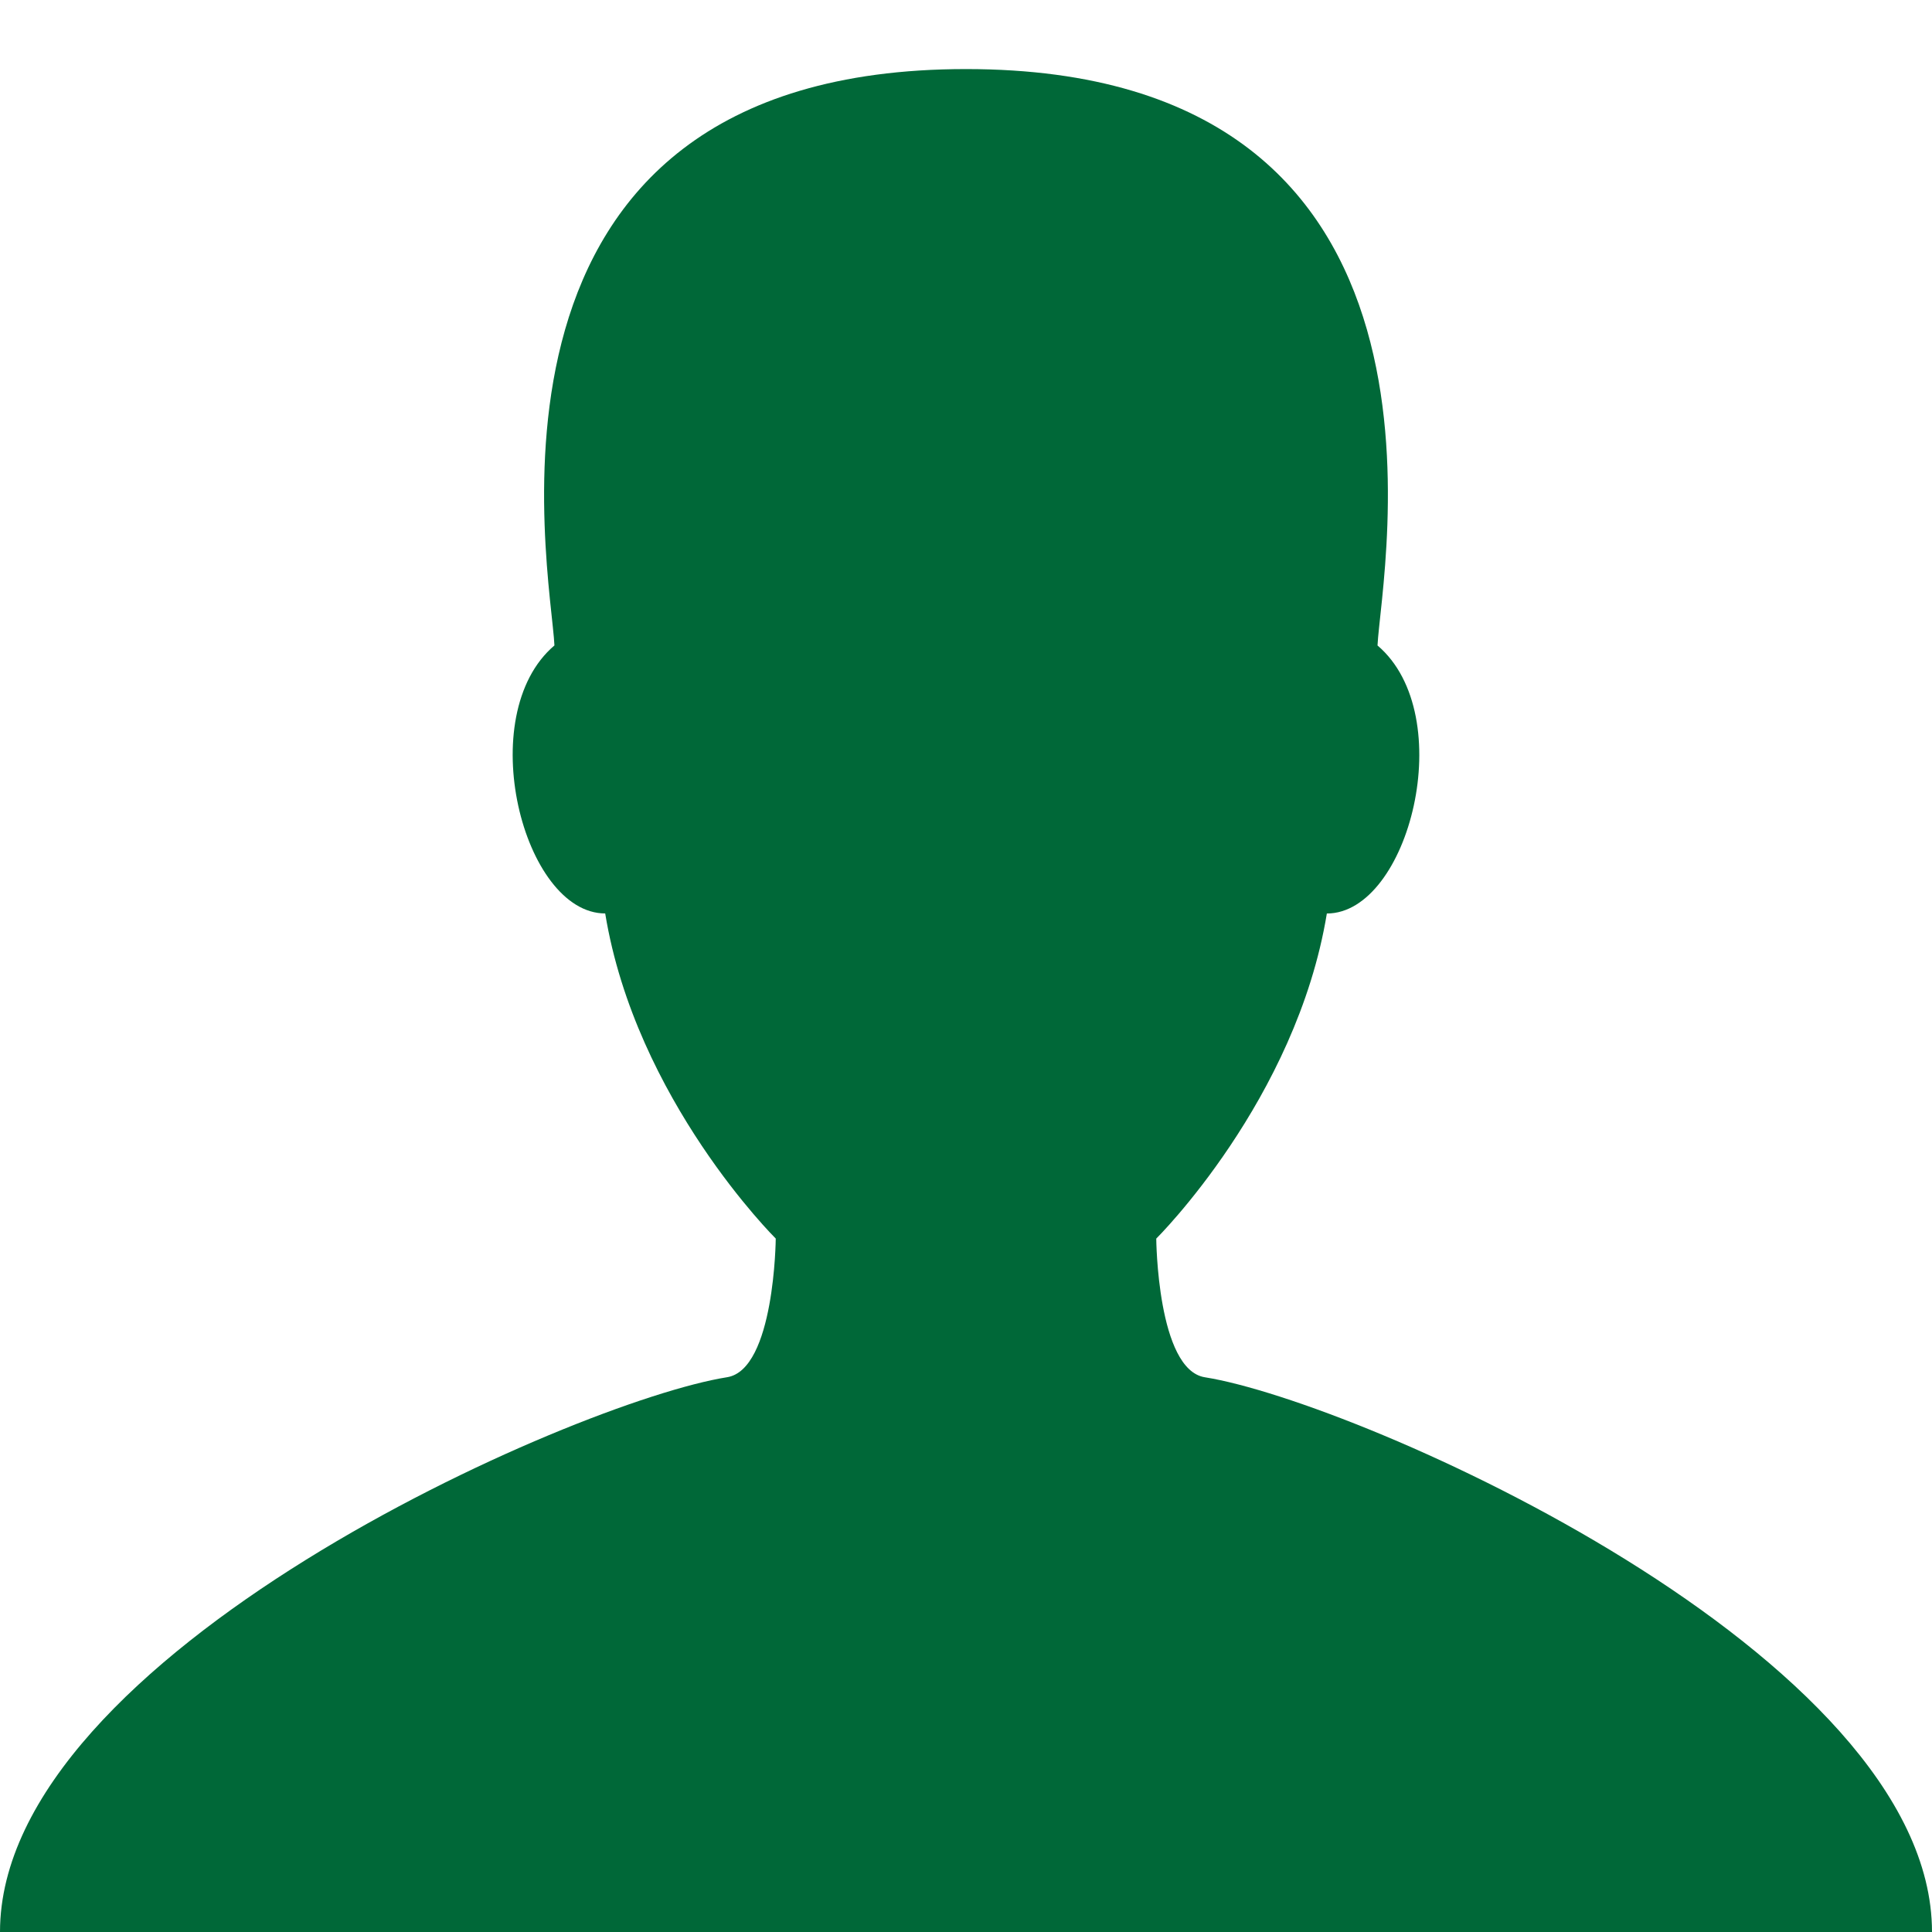
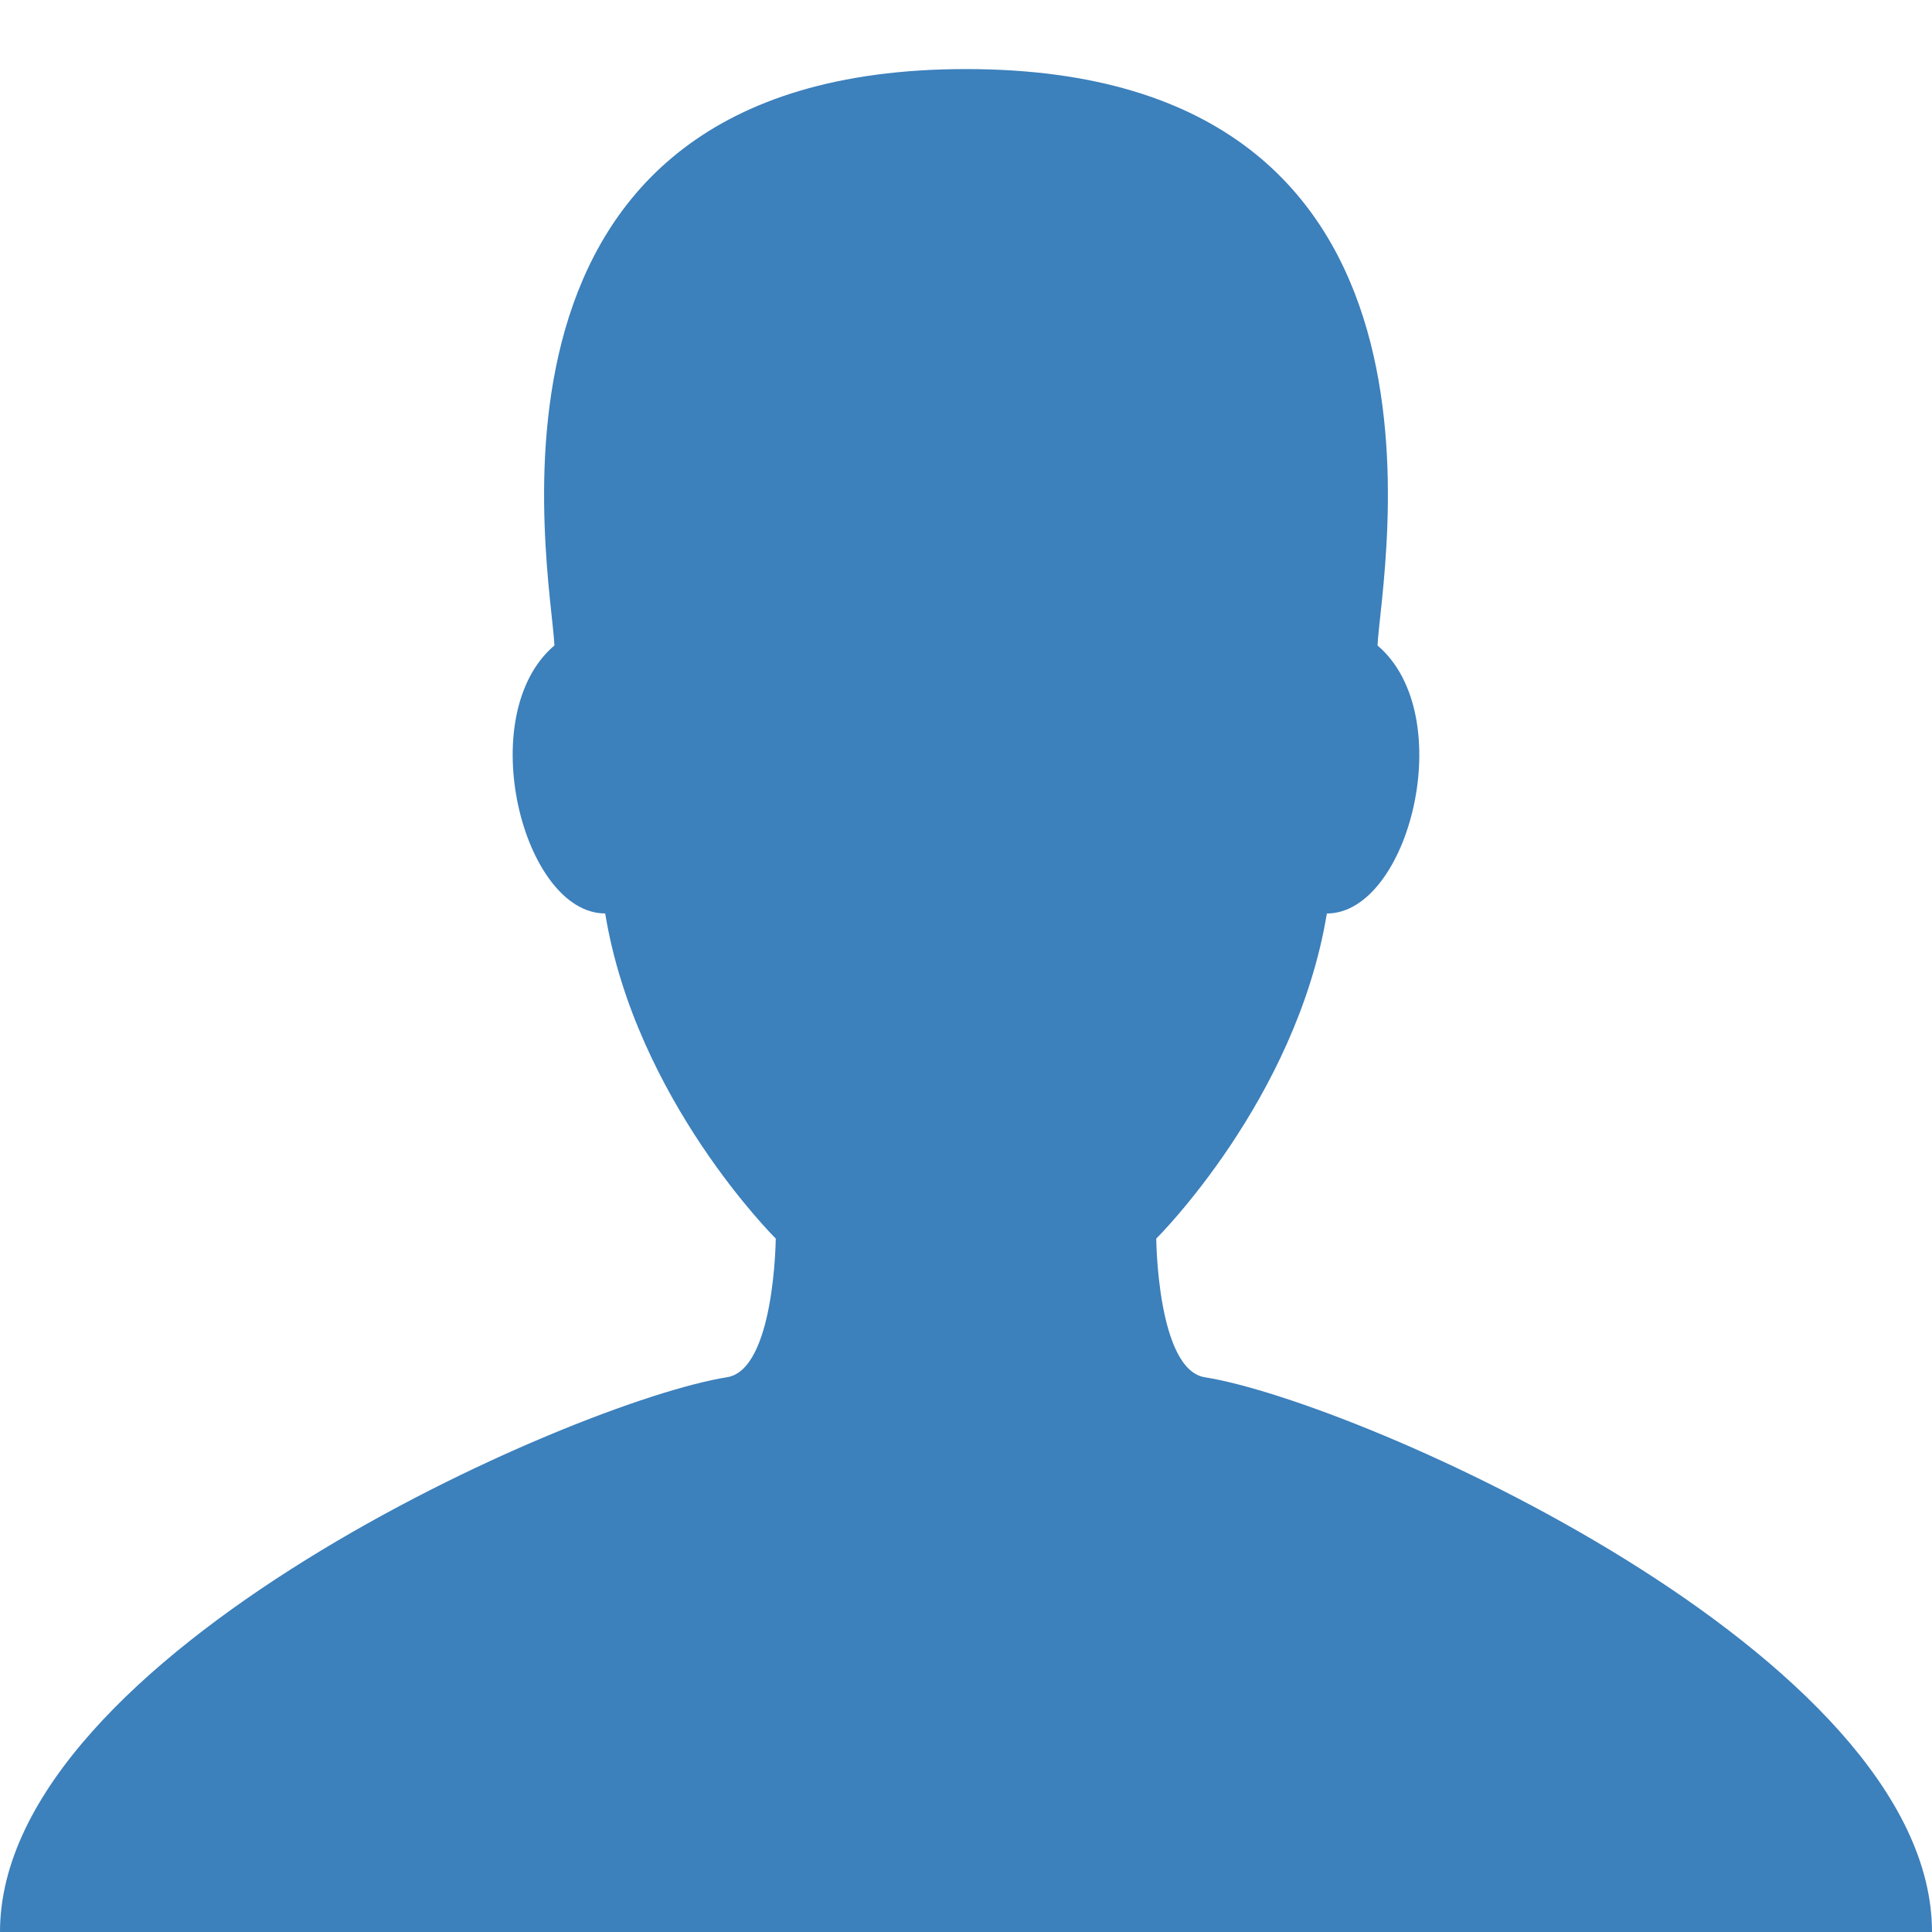
<svg xmlns="http://www.w3.org/2000/svg" version="1.1" id="Layer_1" x="0px" y="0px" width="40px" height="40px" viewBox="0 0 40 40" enable-background="new 0 0 40 40" xml:space="preserve">
-   <path fill="#006838" d="M24.946,28.515c-0.987-0.156-1.007-2.871-1.007-2.871s2.898-2.871,3.532-6.731  c1.7,0,2.749-4.104,1.049-5.549C28.591,11.842,30.706,1.43,20,1.43s-8.591,10.413-8.521,11.933c-1.7,1.445-0.649,5.549,1.051,5.549  c0.632,3.861,3.531,6.731,3.531,6.731s-0.022,2.715-1.008,2.871C11.873,29.021,0,34.258,0,40h20h20  C40,34.258,28.128,29.021,24.946,28.515z" />
+   <path fill="#3C80BC" d="M24.946,28.515c-0.987-0.156-1.007-2.871-1.007-2.871s2.898-2.871,3.532-6.731  c1.7,0,2.749-4.104,1.049-5.549C28.591,11.842,30.706,1.43,20,1.43s-8.591,10.413-8.521,11.933c-1.7,1.445-0.649,5.549,1.051,5.549  c0.632,3.861,3.531,6.731,3.531,6.731s-0.022,2.715-1.008,2.871C11.873,29.021,0,34.258,0,40h20h20  C40,34.258,28.128,29.021,24.946,28.515z" />
</svg>
